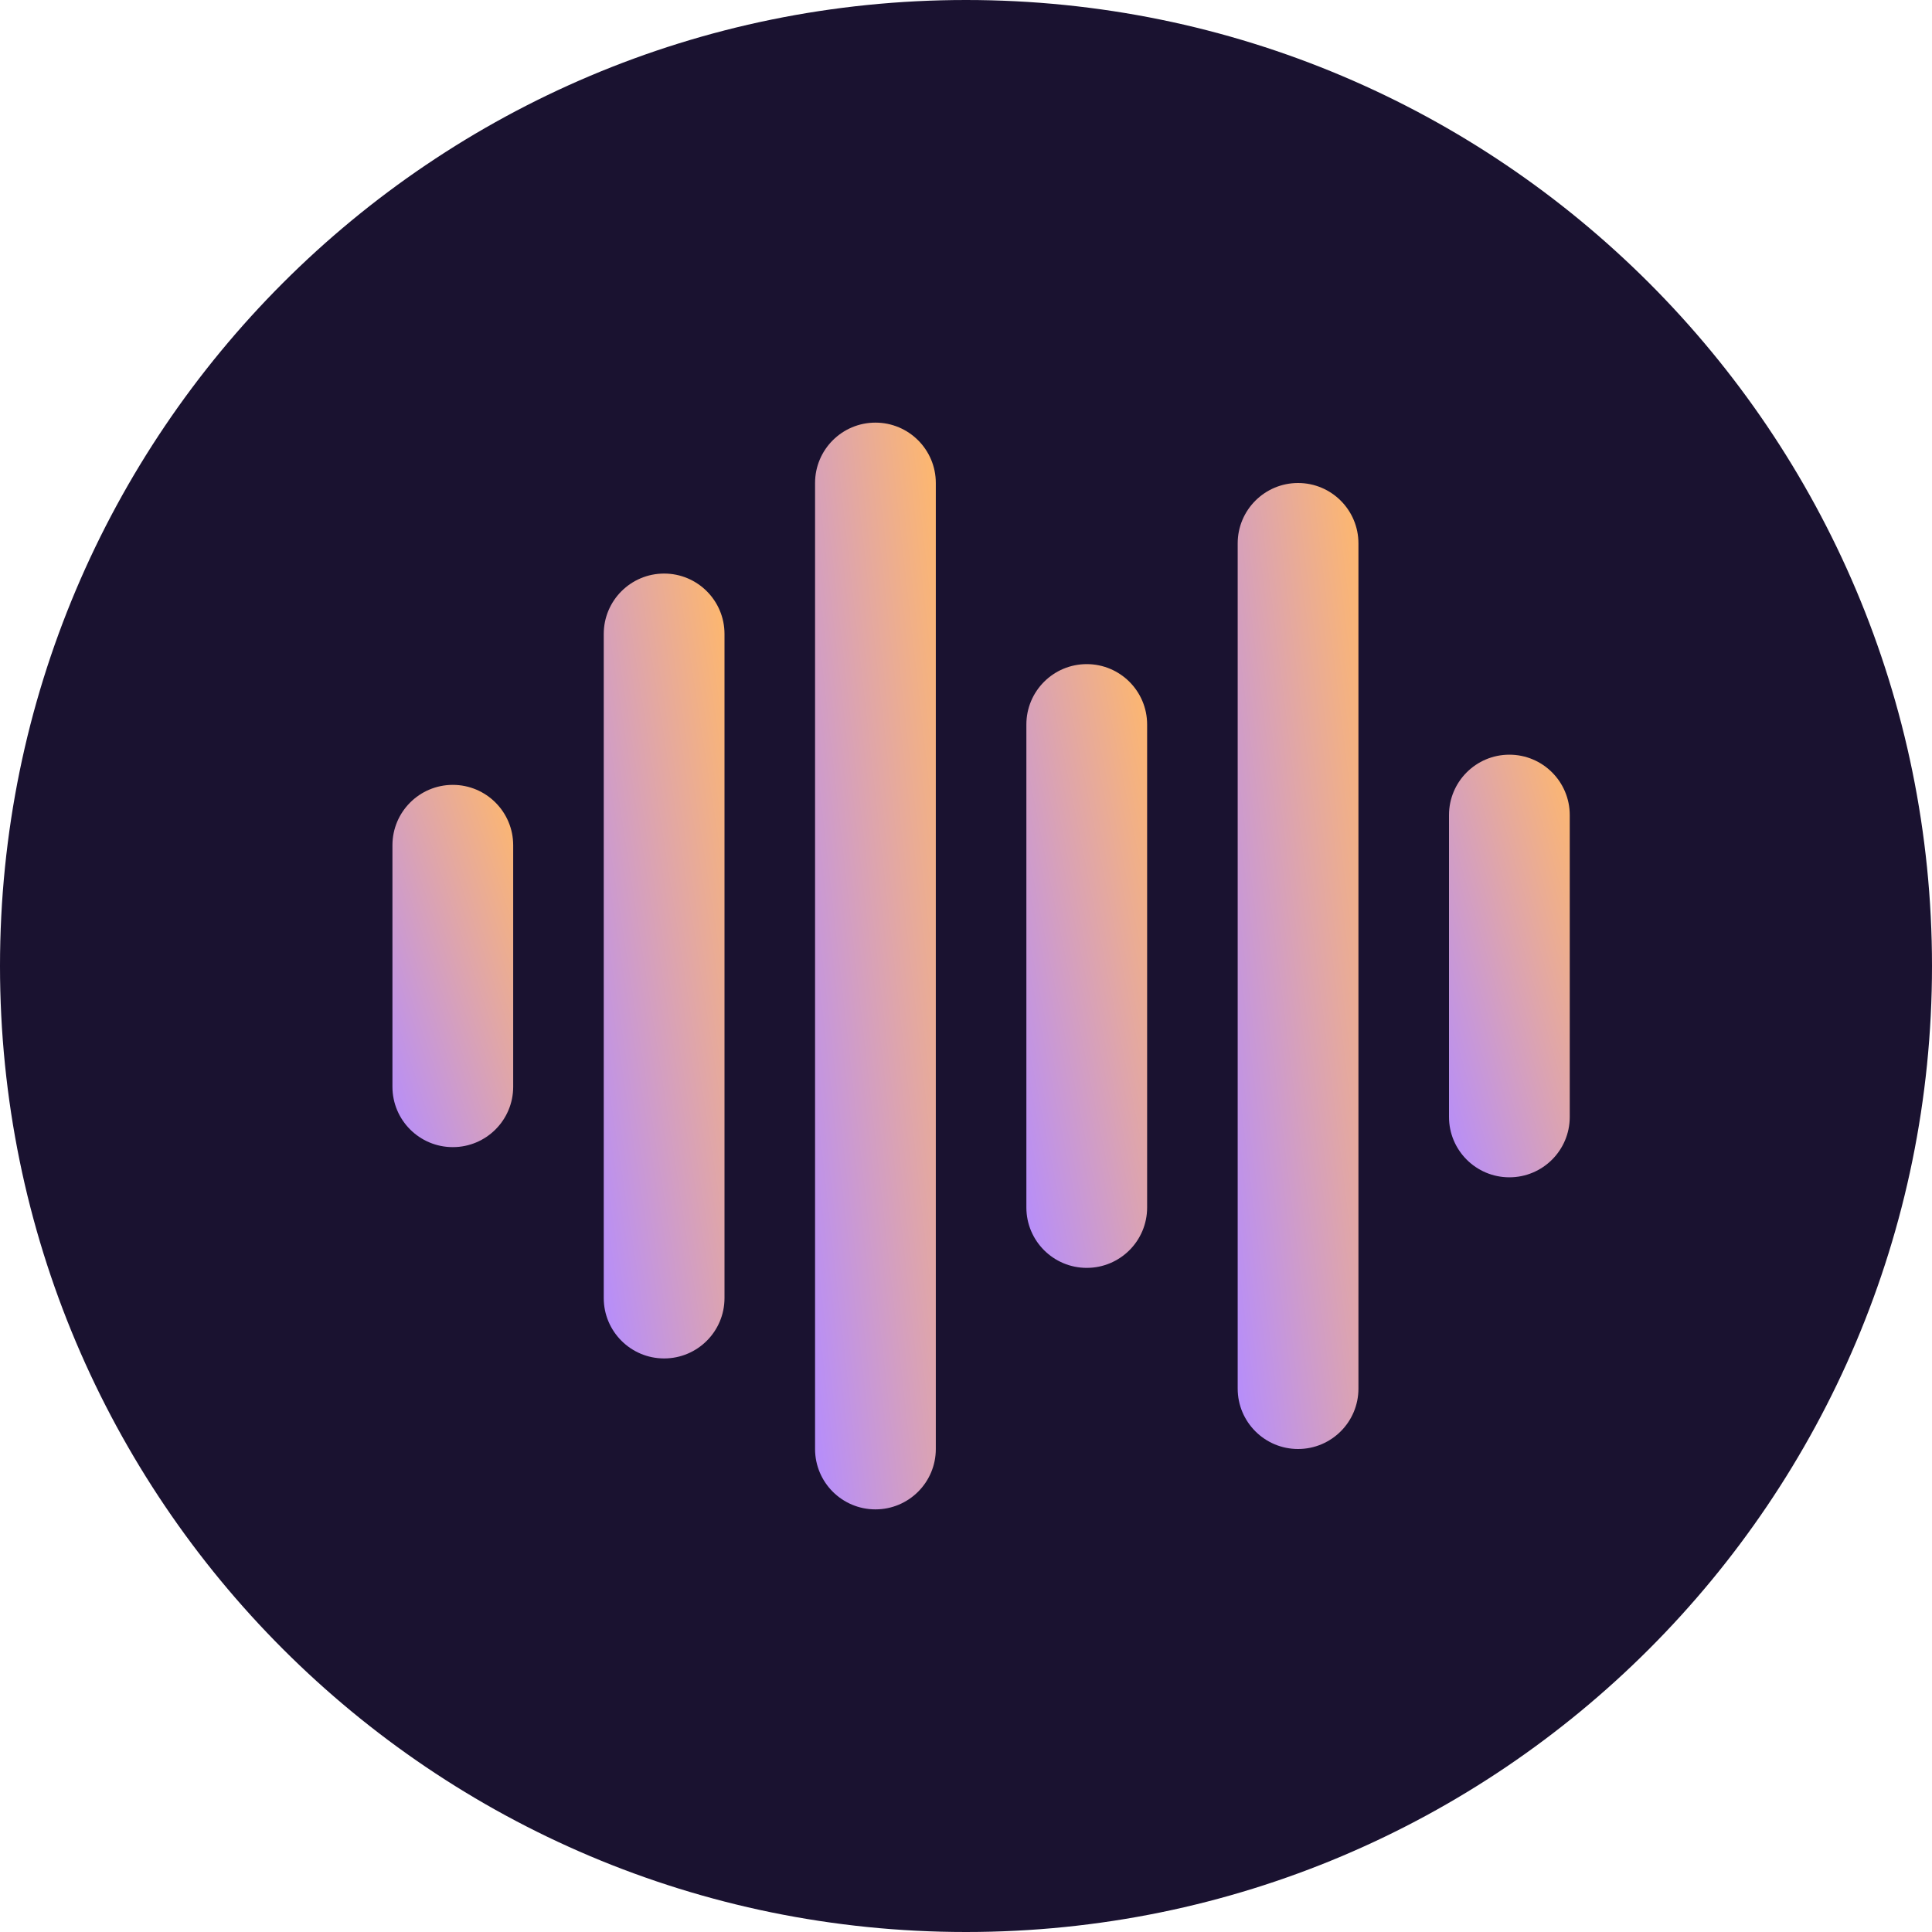
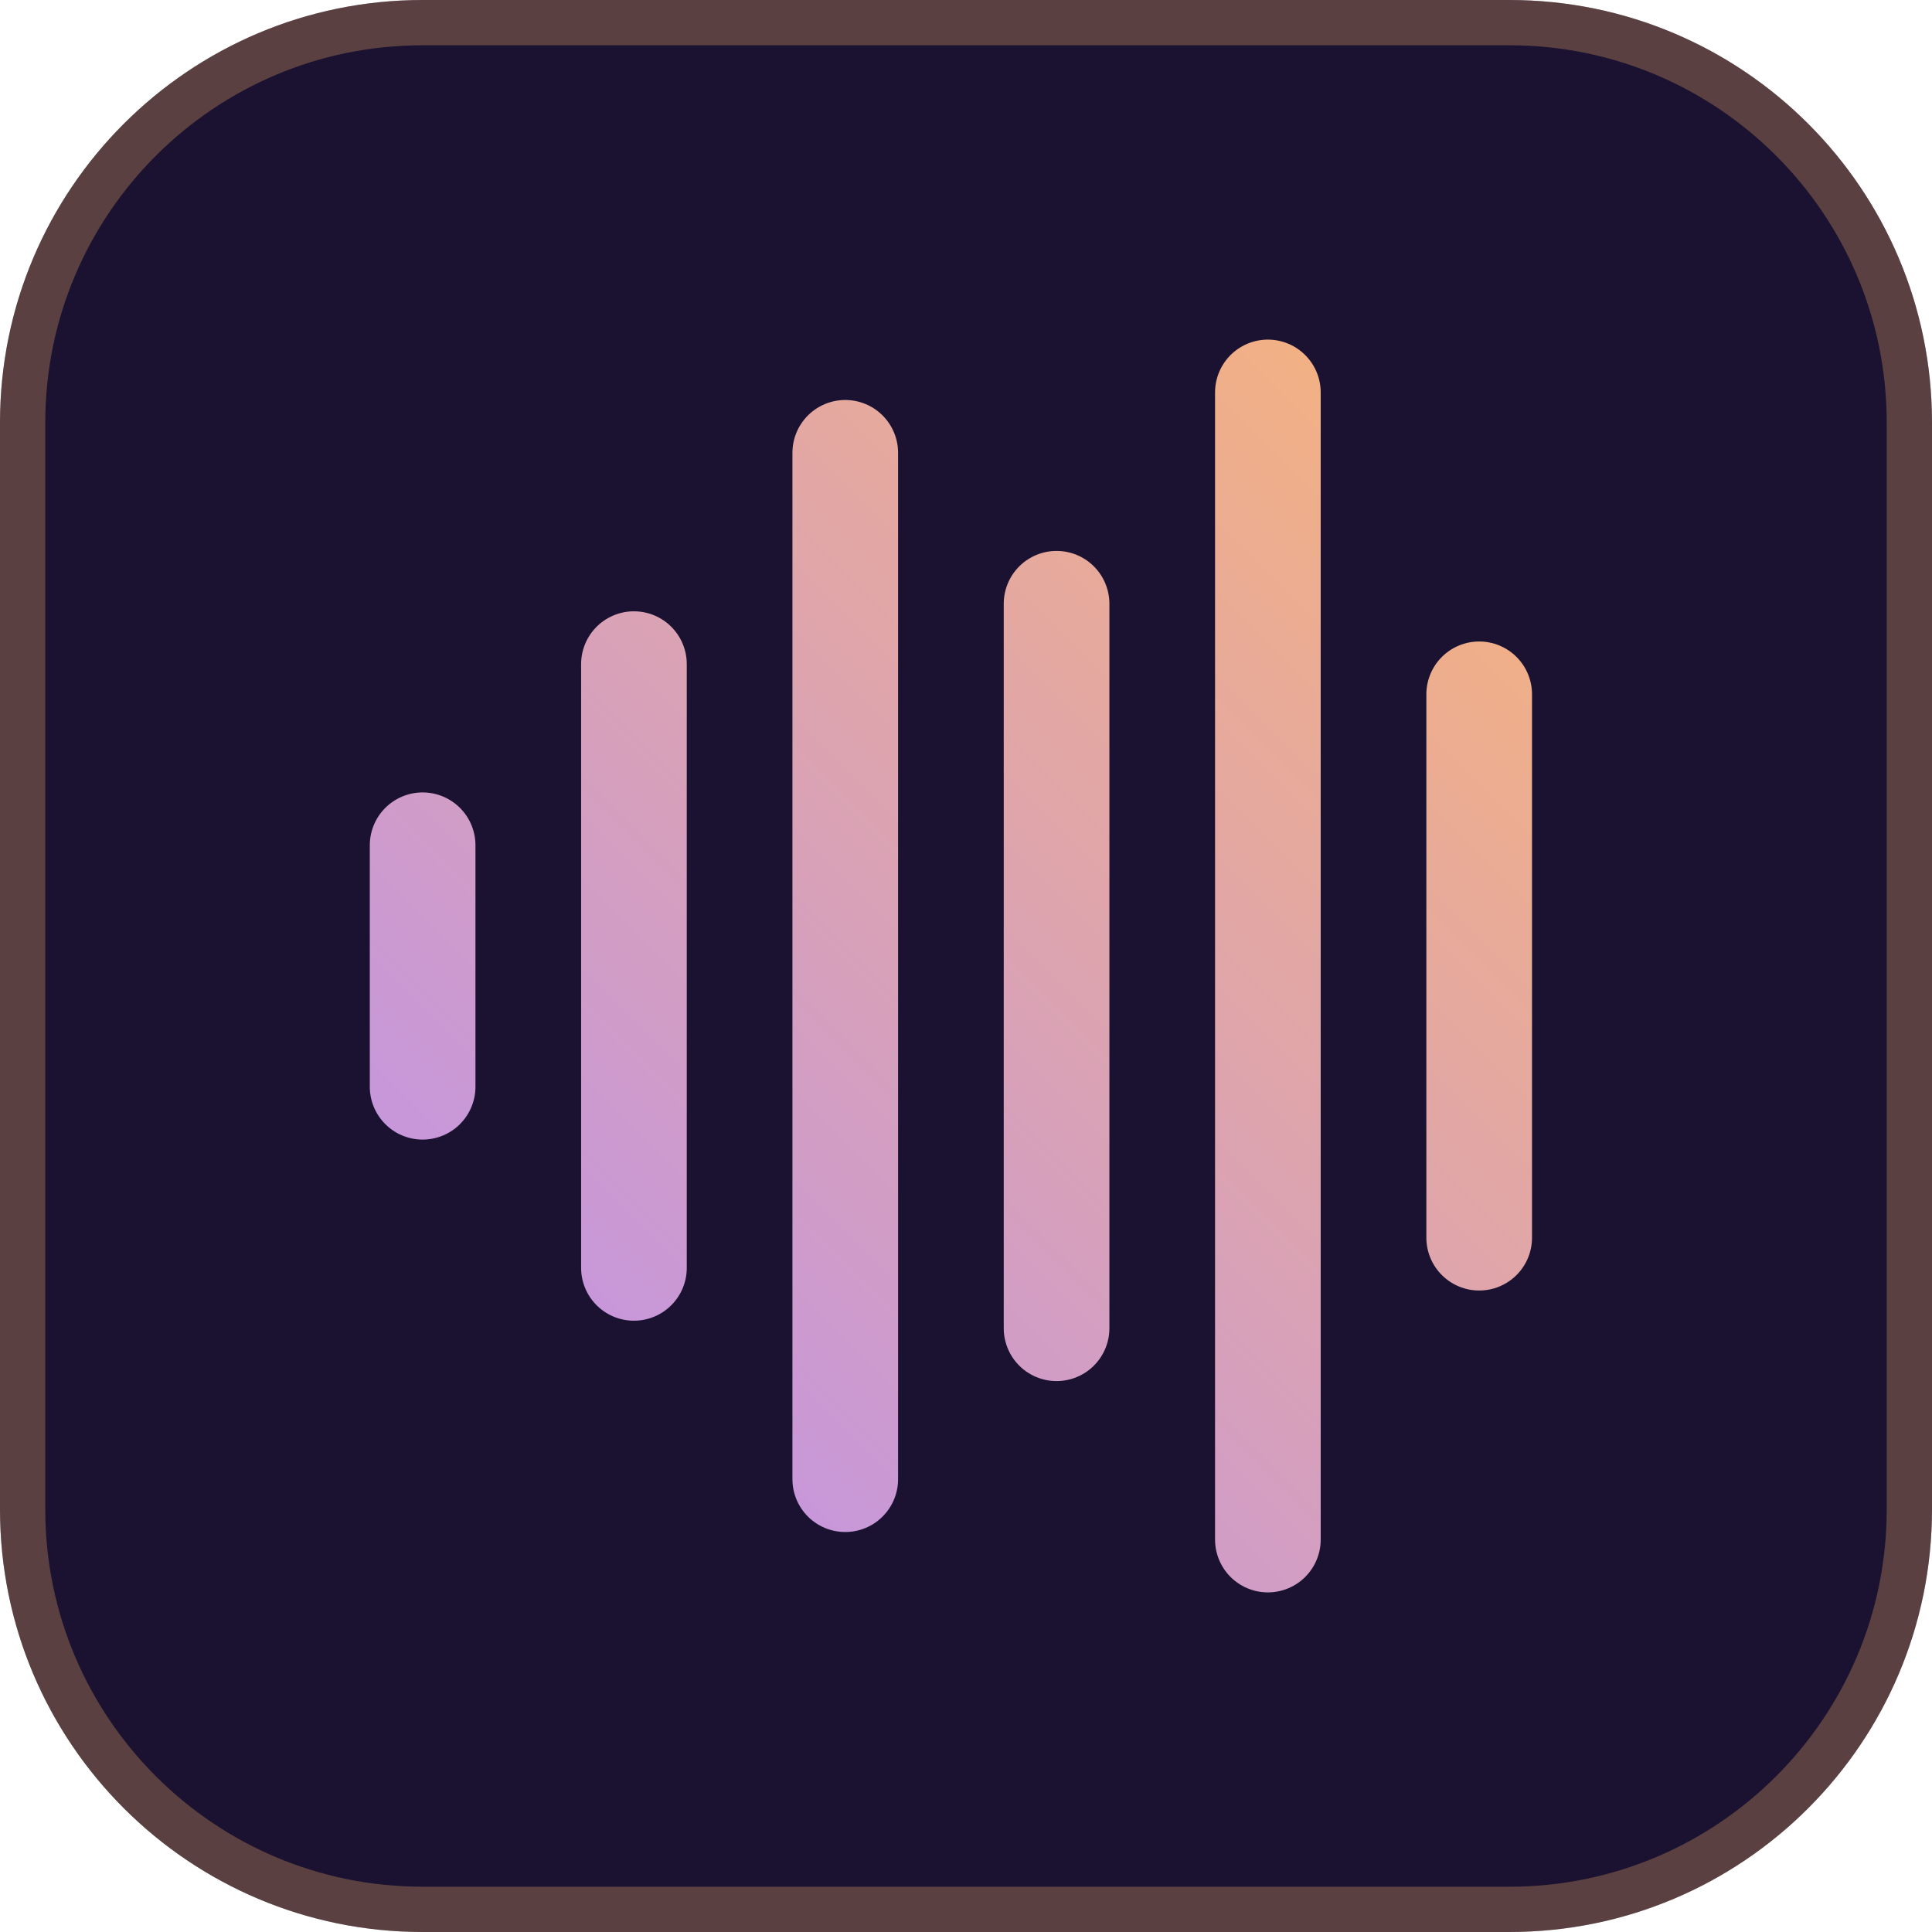
<svg xmlns="http://www.w3.org/2000/svg" viewBox="0 0 128 128">
  <defs>
-     <linearGradient id="m" x1="0" y1="1" x2="1" y2="0">
+     <linearGradient id="d" x1="16" y1="112" x2="112" y2="16" gradientUnits="userSpaceOnUse">
      <stop offset="0" stop-color="#b48cff" />
      <stop offset="1" stop-color="#ffb86b" />
    </linearGradient>
  </defs>
-   <rect width="128" height="128" rx="64" fill="#1a1230" />
-   <g fill="url(#m)">
-     <rect x="26" y="52" width="8" height="24" rx="4" />
-     <rect x="40" y="38" width="8" height="52" rx="4" />
-     <rect x="54" y="28" width="8" height="72" rx="4" />
-     <rect x="68" y="44" width="8" height="40" rx="4" />
-     <rect x="82" y="32" width="8" height="64" rx="4" />
-     <rect x="96" y="50" width="8" height="28" rx="4" />
+   <rect width="128" height="128" rx="28" fill="#1a1230" />
+   <rect x="1.5" y="1.5" width="125" height="125" rx="26.5" fill="none" stroke="#ffb86b" stroke-opacity=".28" stroke-width="3" />
+   <g stroke="url(#d)" stroke-width="7" stroke-linecap="round">
+     <path d="M28 56v16M42 44v40M56 30v68M70 40v48M84 26v76M98 46v36" />
  </g>
</svg>
